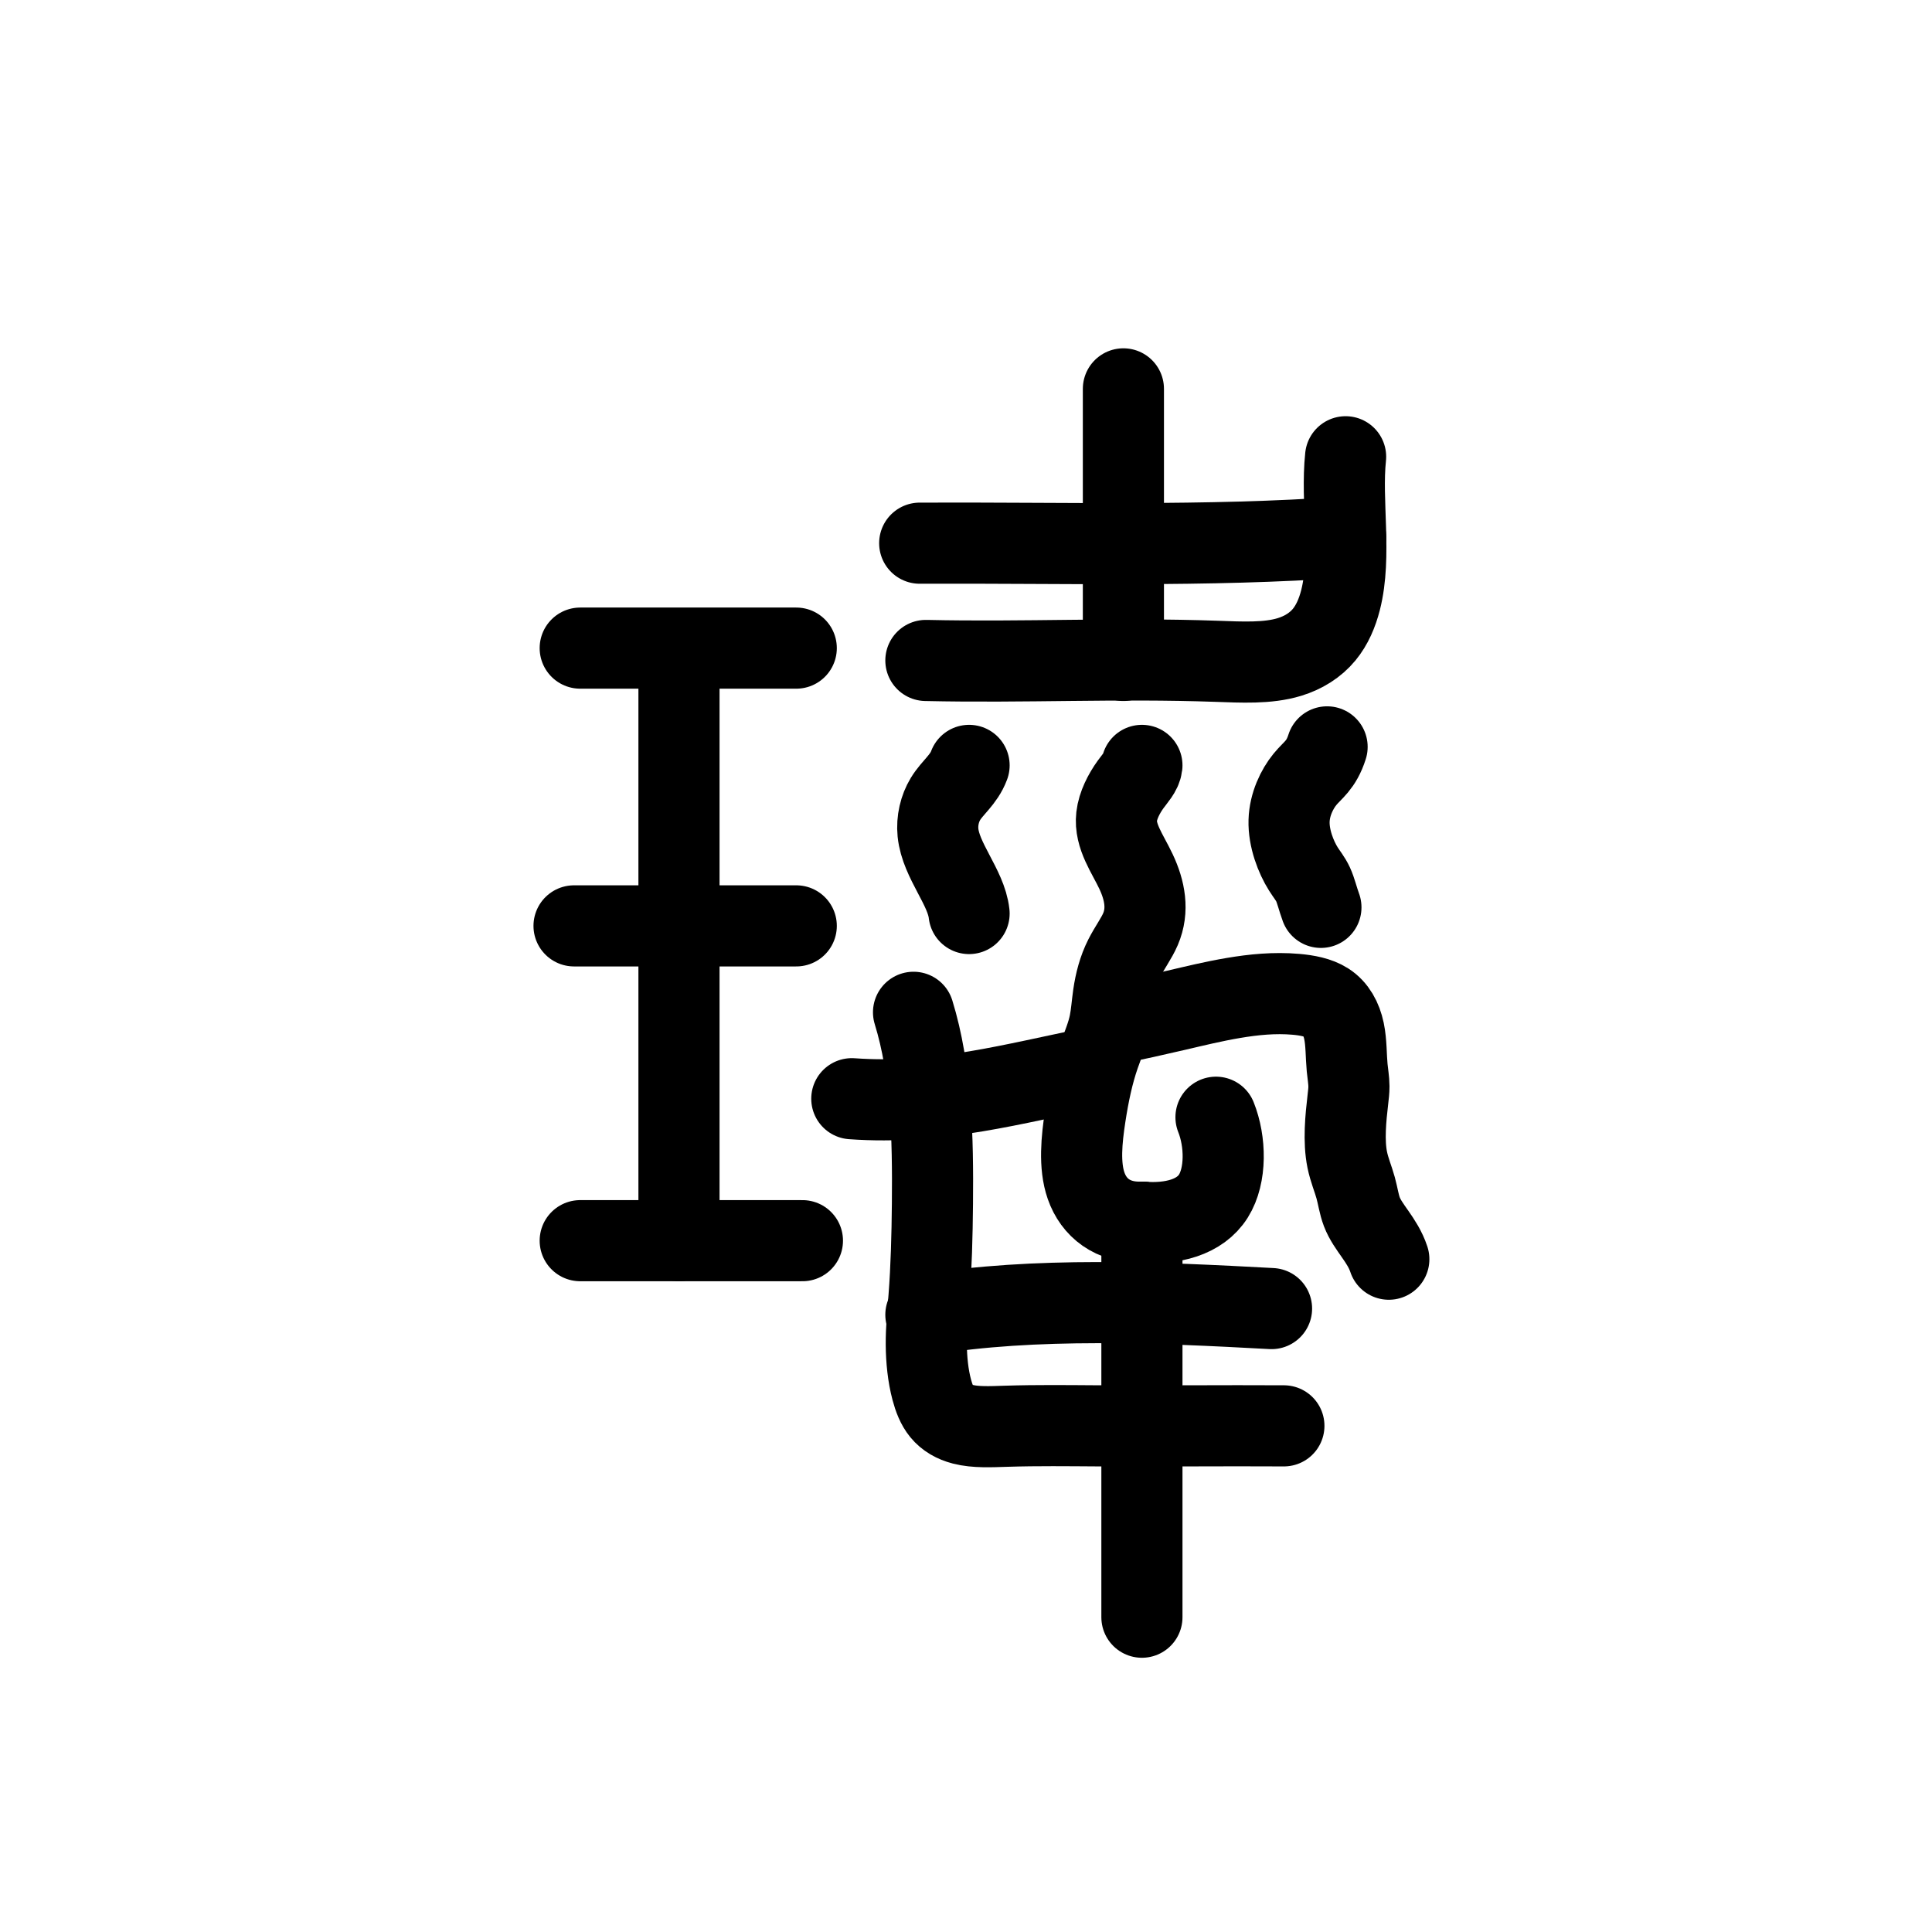
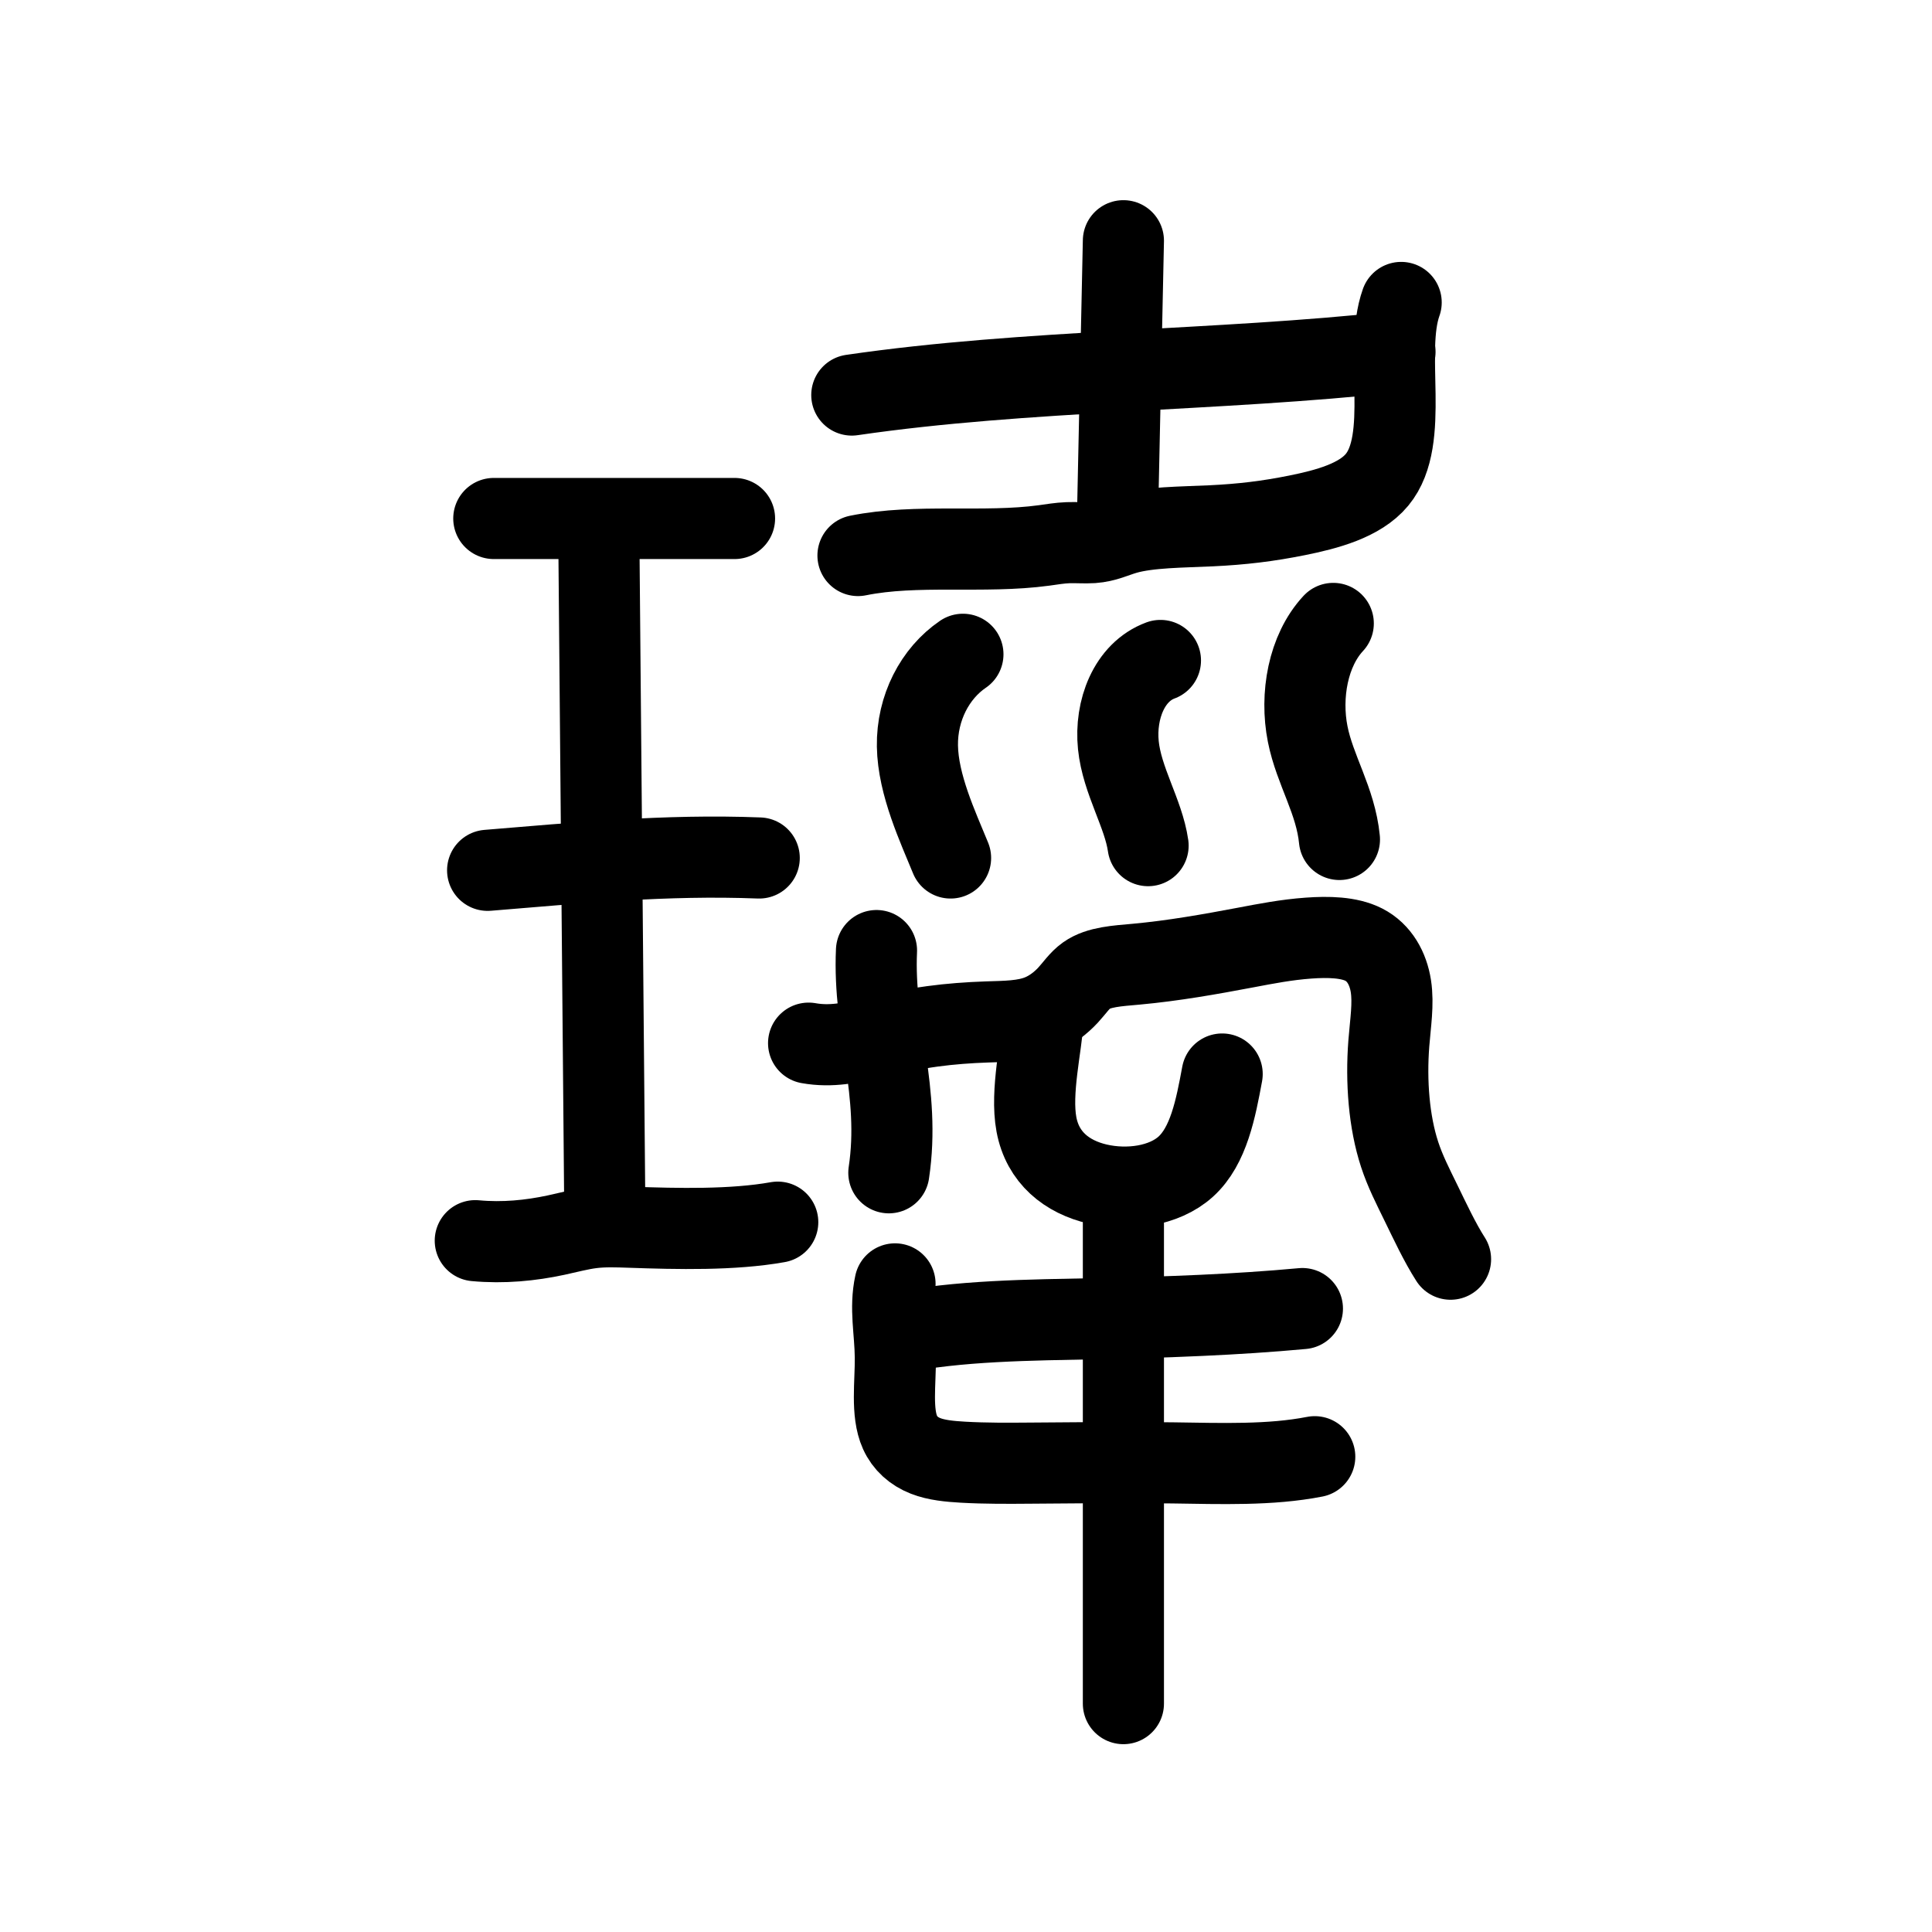
<svg xmlns="http://www.w3.org/2000/svg" viewBox="0 0 1024 1024">
  <g fill="none" stroke="black" stroke-width="43" stroke-linecap="round" stroke-linejoin="round">
-     <path id="stroke-1" d="M 359.872,346.786 L 359.872,657.585" />
-     <path id="stroke-2" d="M 490.735,696.843 C 548.527,687.327 613.94,690.319 673.942,693.572" />
-     <path id="stroke-3" d="M 579.067,565.981 C 538.018,574.094 497.669,585.676 451.476,582.339" />
-     <path id="stroke-4" d="M 588.882,543.08 C 601.645,540.4 612.406,538.03 623.469,535.445 C 633.21,533.169 643.186,530.728 653.763,528.938 C 664.34,527.147 675.519,526.008 686.835,527.001 C 692.718,527.518 698.639,528.61 703.004,531.395 C 708.037,534.606 711.003,540.065 712.346,546.493 C 713.638,552.671 713.43,559.743 714.018,565.885 C 714.353,569.379 714.945,572.573 714.96,575.773 C 714.97,578.035 714.692,580.301 714.411,582.697 C 713.248,592.621 712.04,604.791 714.073,614.733 C 715.174,620.116 717.225,624.846 718.53,629.592 C 719.736,633.974 720.306,638.37 721.808,642.292 C 725.06,650.786 732.685,657.06 736.102,667.399" />
-     <path id="stroke-5" d="M 595.425,350.058 L 595.425,206.109" />
-     <path id="stroke-6" d="M 605.24,647.77 C 589.64,648.296 579.689,640.034 575.657,628.478 C 571.888,617.678 573.289,604.003 575.178,591.634 C 577,579.698 579.278,568.98 582.691,559.154 C 584.61,553.632 586.887,548.392 588.12,542.381 C 589.082,537.695 589.409,532.54 590.138,527.482 C 591.135,520.574 592.88,513.846 596.007,507.642 C 598.676,502.347 602.351,497.435 604.485,492.451 C 608.815,482.336 606.796,471.922 602.133,461.98 C 597.633,452.385 590.67,443.23 591.849,432.772 C 592.512,426.895 595.746,420.606 599.236,415.778 C 601.957,412.014 604.833,409.138 605.24,405.674" />
-     <path id="stroke-7" d="M 605.24,647.77 L 605.24,857.15" />
-     <path id="stroke-8" d="M 605.24,647.77 C 621.247,649.029 636.033,645.224 643.123,633.943 C 650.007,622.991 649.636,604.99 644.498,592.153" />
-     <path id="stroke-9" d="M 713.201,284.626 C 639.703,289.936 563.019,287.555 487.463,287.898" />
-     <path id="stroke-10" d="M 304.256,490.735 L 422.032,490.735" />
-     <path id="stroke-11" d="M 307.527,343.514 L 422.032,343.514" />
-     <path id="stroke-12" d="M 307.527,657.585 L 425.303,657.585" />
-     <path id="stroke-13" d="M 484.192,536.537 C 493.708,567.368 494.549,602.923 494.213,638.023 C 494.051,654.897 493.618,671.665 492.387,687.691 C 491.748,696.008 490.894,704.126 490.958,712.731 C 491.017,720.706 491.865,729.1 493.837,736.523 C 495.01,740.942 496.582,745.017 499.107,748.11 C 501.868,751.494 505.768,753.703 510.37,754.893 C 517.04,756.617 525.186,756.198 533.115,755.946 C 550.104,755.407 566.096,755.638 582.317,755.73 C 614.759,755.912 648.117,755.537 680.486,755.732" />
-     <path id="stroke-14" d="M 490.735,350.058 C 543.139,351.226 592.022,348.645 644.726,350.5 C 658.182,350.974 671.887,351.737 683.4,348.226 C 690.746,345.985 697.199,342.005 701.868,336.333 C 706.032,331.274 708.777,324.87 710.518,318.022 C 716.49,294.543 710.666,265.853 713.201,242.096" />
-     <path id="stroke-15" d="M 513.636,405.674 C 510.789,413.34 504.839,417.322 501.12,423.461 C 498.074,428.49 496.525,434.967 497.154,441.3 C 498.631,456.18 512.131,470.268 513.636,484.192" />
-     <path id="stroke-16" d="M 700.115,480.92 C 698.46,476.422 697.485,472.046 695.939,468.71 C 694.539,465.687 692.67,463.518 690.841,460.62 C 686.806,454.224 682.97,444.276 683.236,435.071 C 683.489,426.297 687.469,418.198 691.647,413.078 C 695.825,407.959 700.2,405.821 703.387,395.859" />
+     <path id="stroke-1" d="M 317.342,278.083 L 320.613,647.77" />
+     <path id="stroke-2" d="M 474.377,706.658 C 508.269,699.863 545.202,699.674 582.033,698.909 C 618.67,698.149 655.208,696.819 690.3,693.572" />
+     <path id="stroke-3" d="M 552.895,539.808 C 552.149,554.104 546.098,578.618 549.335,595.969 C 552.616,613.561 565.445,623.79 581.742,627.575 C 597.657,631.271 616.88,628.824 628.468,618.345 C 640.613,607.362 644.373,587.559 647.77,569.252" />
+     <path id="stroke-4" d="M 592.153,281.355 L 595.425,127.591" />
+     <path id="stroke-5" d="M 595.425,631.412 L 595.425,902.952" />
+     <path id="stroke-6" d="M 739.374,186.479 C 645.501,196.746 544.021,195.851 451.476,209.38" />
+     <path id="stroke-7" d="M 251.911,657.585 C 266.758,658.977 281.265,657.523 294.742,654.631 C 301.186,653.249 307.395,651.537 313.653,650.771 C 320.315,649.954 327.033,650.21 334.059,650.453 C 359.18,651.322 388.239,652.04 412.217,647.77" />
+     <path id="stroke-8" d="M 258.454,461.291 C 305.735,457.416 352.718,452.82 402.403,454.748" />
+     <path id="stroke-9" d="M 261.725,274.812 L 389.316,274.812" />
+     <path id="stroke-10" d="M 428.575,552.895 C 440.716,555.064 451.219,552.603 461.606,550.256 C 472.405,547.815 483.076,545.497 494.315,543.972 C 503.656,542.705 513.389,541.985 522.986,541.657 C 533.025,541.314 542.917,541.399 551.457,537.891 C 557.121,535.566 562.191,531.661 566.14,527.378 C 569.565,523.663 572.147,519.664 575.87,517.024 C 582.344,512.433 592.267,511.949 602.132,511.048 C 621.861,509.246 641.355,505.777 660.236,502.207 C 671.095,500.154 681.75,498.067 693.565,497.212 C 703.836,496.468 714.984,496.656 722.856,500.685 C 731.074,504.892 735.723,513.286 737.189,522.645 C 738.655,532.003 736.939,542.325 736.113,552.942 C 734.53,573.282 736.212,594.707 741.826,611.848 C 744.756,620.795 748.757,628.575 753.058,637.386 C 757.904,647.311 763.131,658.544 768.818,667.399" />
+     <path id="stroke-11" d="M 454.748,294.441 C 485.867,288.108 521.447,293.431 553.394,289.091 C 557.539,288.527 561.623,287.802 566.011,287.639 C 570.398,287.476 575.09,287.875 579.048,287.603 C 585.974,287.126 590.654,284.59 596.618,282.888 C 608.898,279.383 626.617,279.417 641.947,278.689 C 658.34,277.91 672.001,276.259 687.464,273.15 C 703.17,269.993 720.736,265.33 729.853,254.31 C 747.704,232.733 733.16,186.78 742.645,160.307" />
+     <path id="stroke-12" d="M 464.562,503.821 C 462.684,544.761 477.545,578.768 471.105,621.597" />
+     <path id="stroke-13" d="M 474.377,680.486 C 471.562,693.398 474.408,705.311 474.548,719.389 C 474.684,733.012 472.286,748.662 477.029,759.199 C 479.639,764.995 484.408,769.244 490.575,771.663 C 496.368,773.936 503.394,774.594 510.409,774.992 C 522.44,775.674 534.44,775.591 546.412,775.492 C 571.446,775.286 596.361,775.015 621.584,775.36 C 647.262,775.712 673.258,776.704 696.843,772.09" />
+     <path id="stroke-14" d="M 503.821,454.748 C 497.2,438.504 486.565,415.988 486.252,395.395 C 485.945,375.207 495.559,356.868 510.364,346.786" />
+     <path id="stroke-15" d="M 608.511,448.204 C 606.102,431.218 594.66,413.732 592.753,394.971 C 590.846,376.211 598.474,356.178 615.054,350.058" />
+     <path id="stroke-16" d="M 706.658,330.428 C 693.268,344.822 689.049,368.653 693.105,389.094 C 696.896,408.199 707.917,424.342 709.93,444.933" />
  </g>
</svg>
